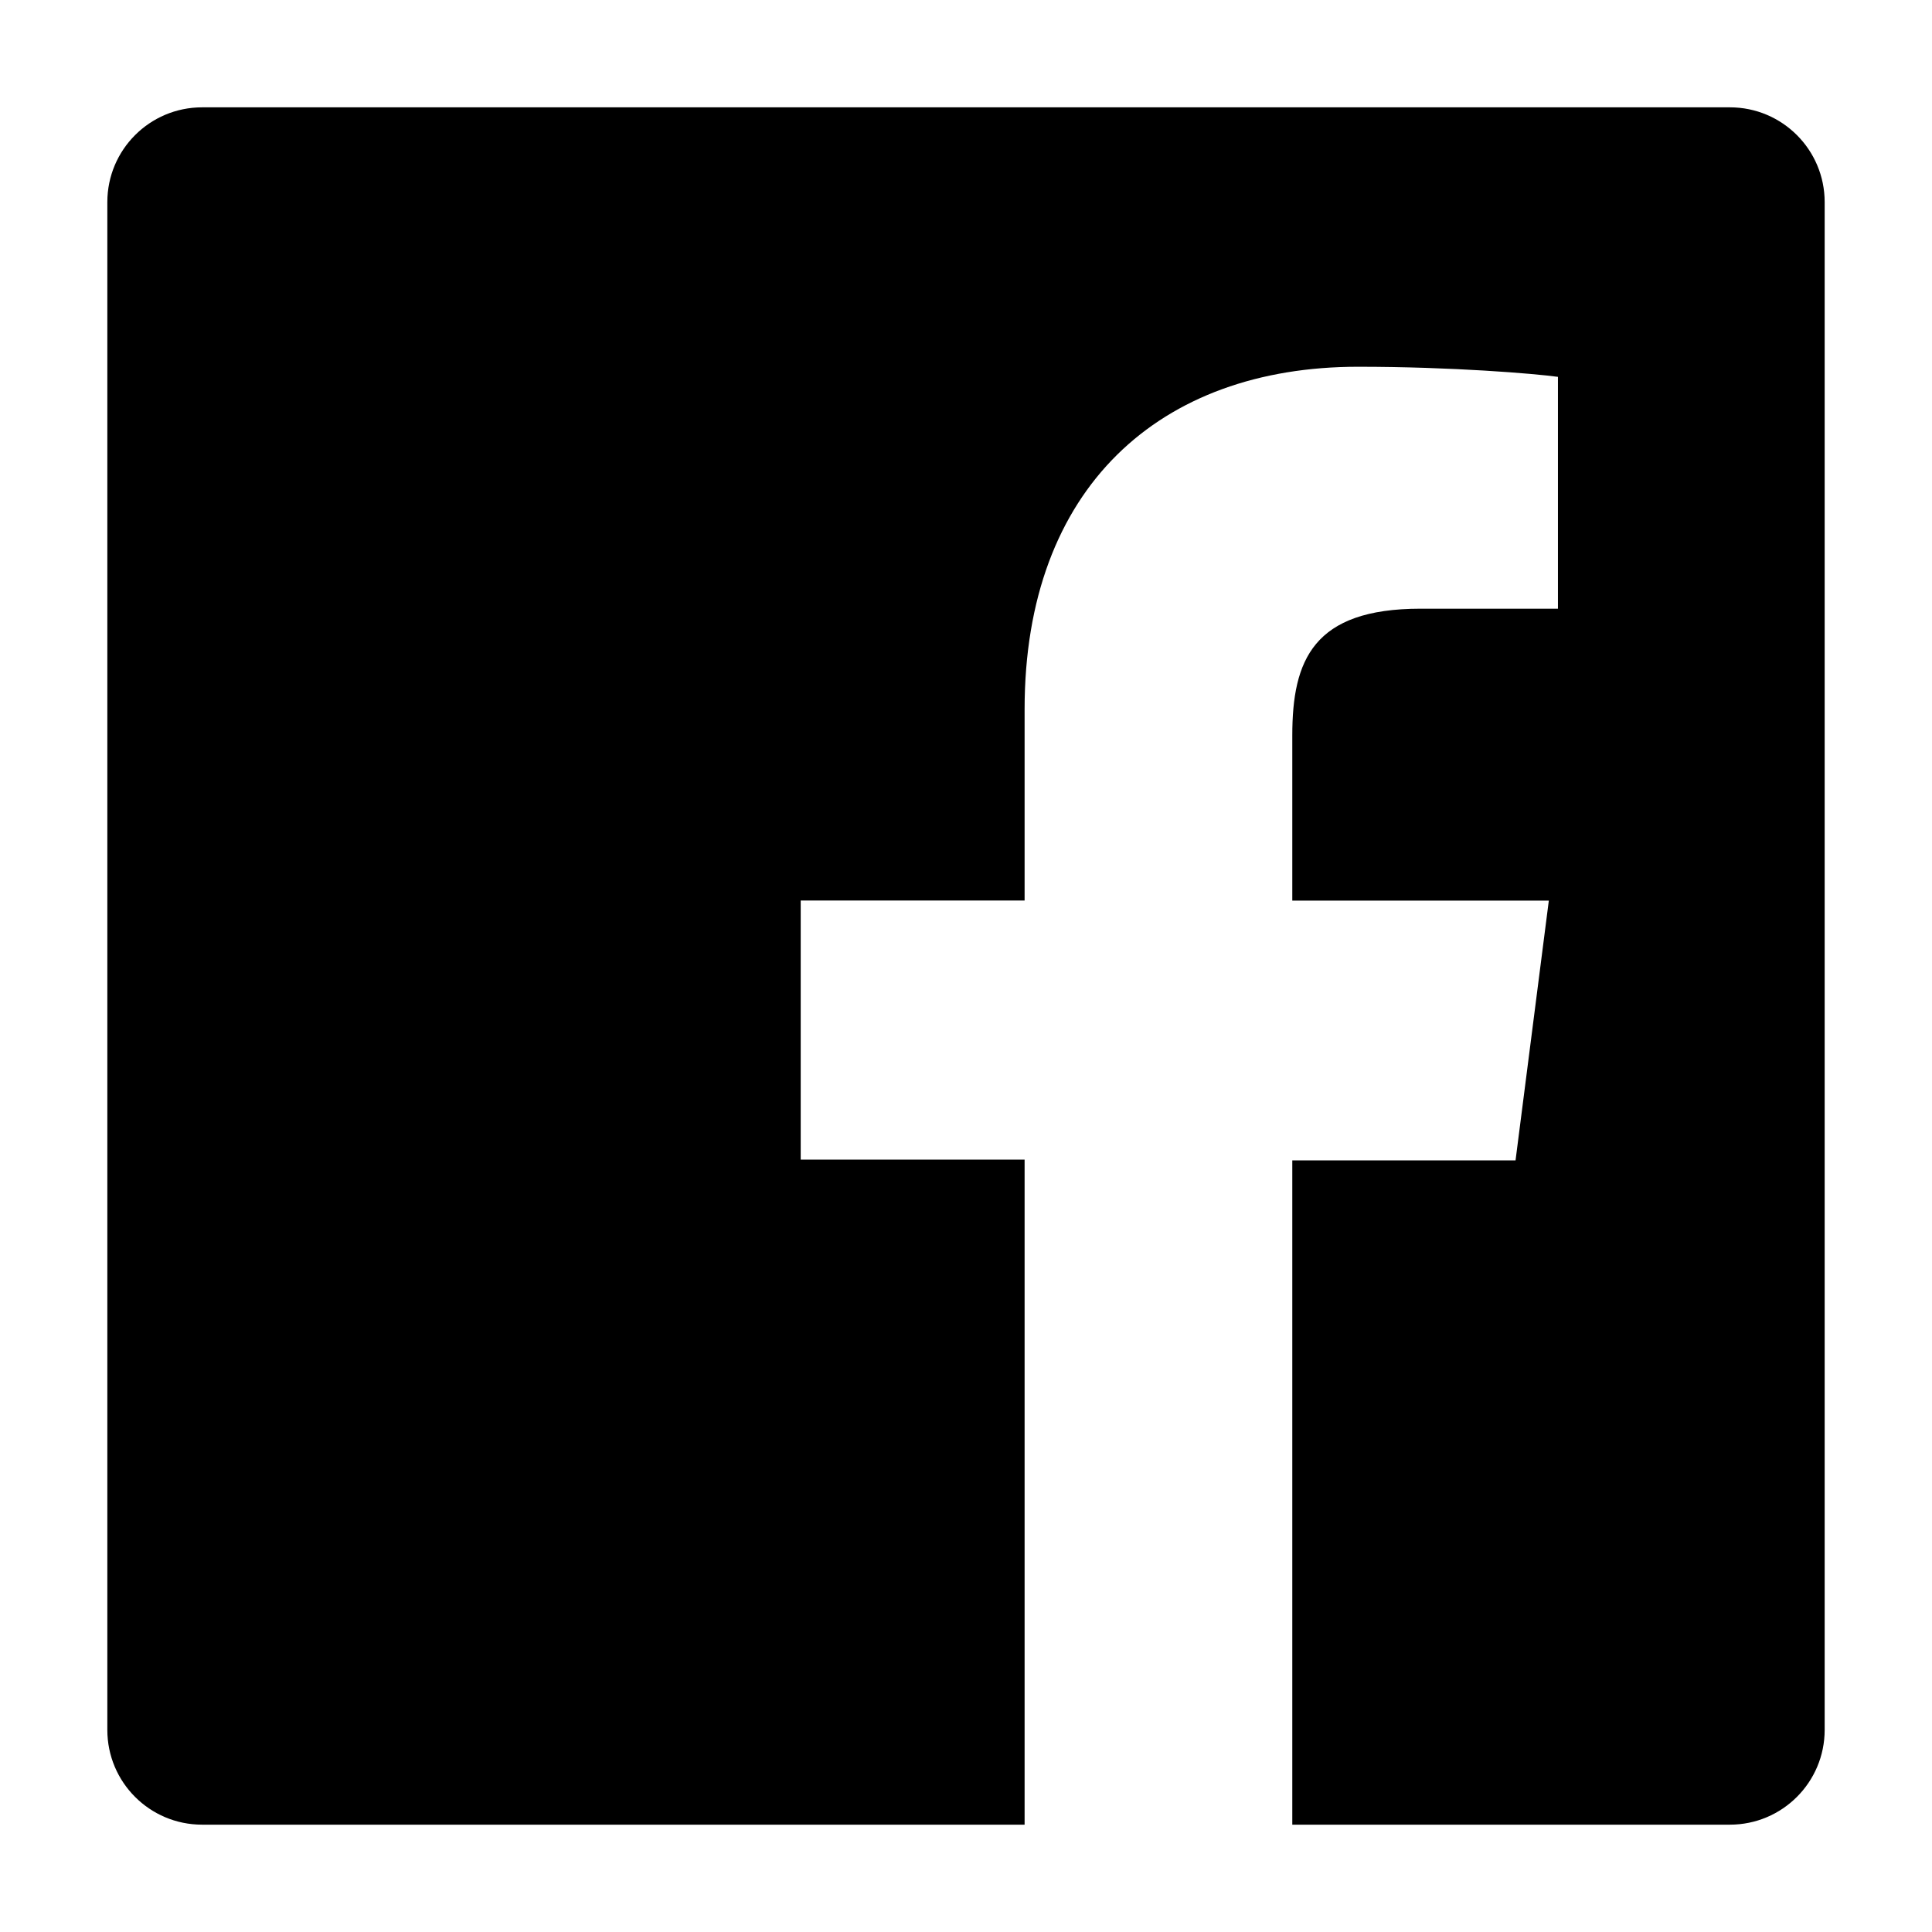
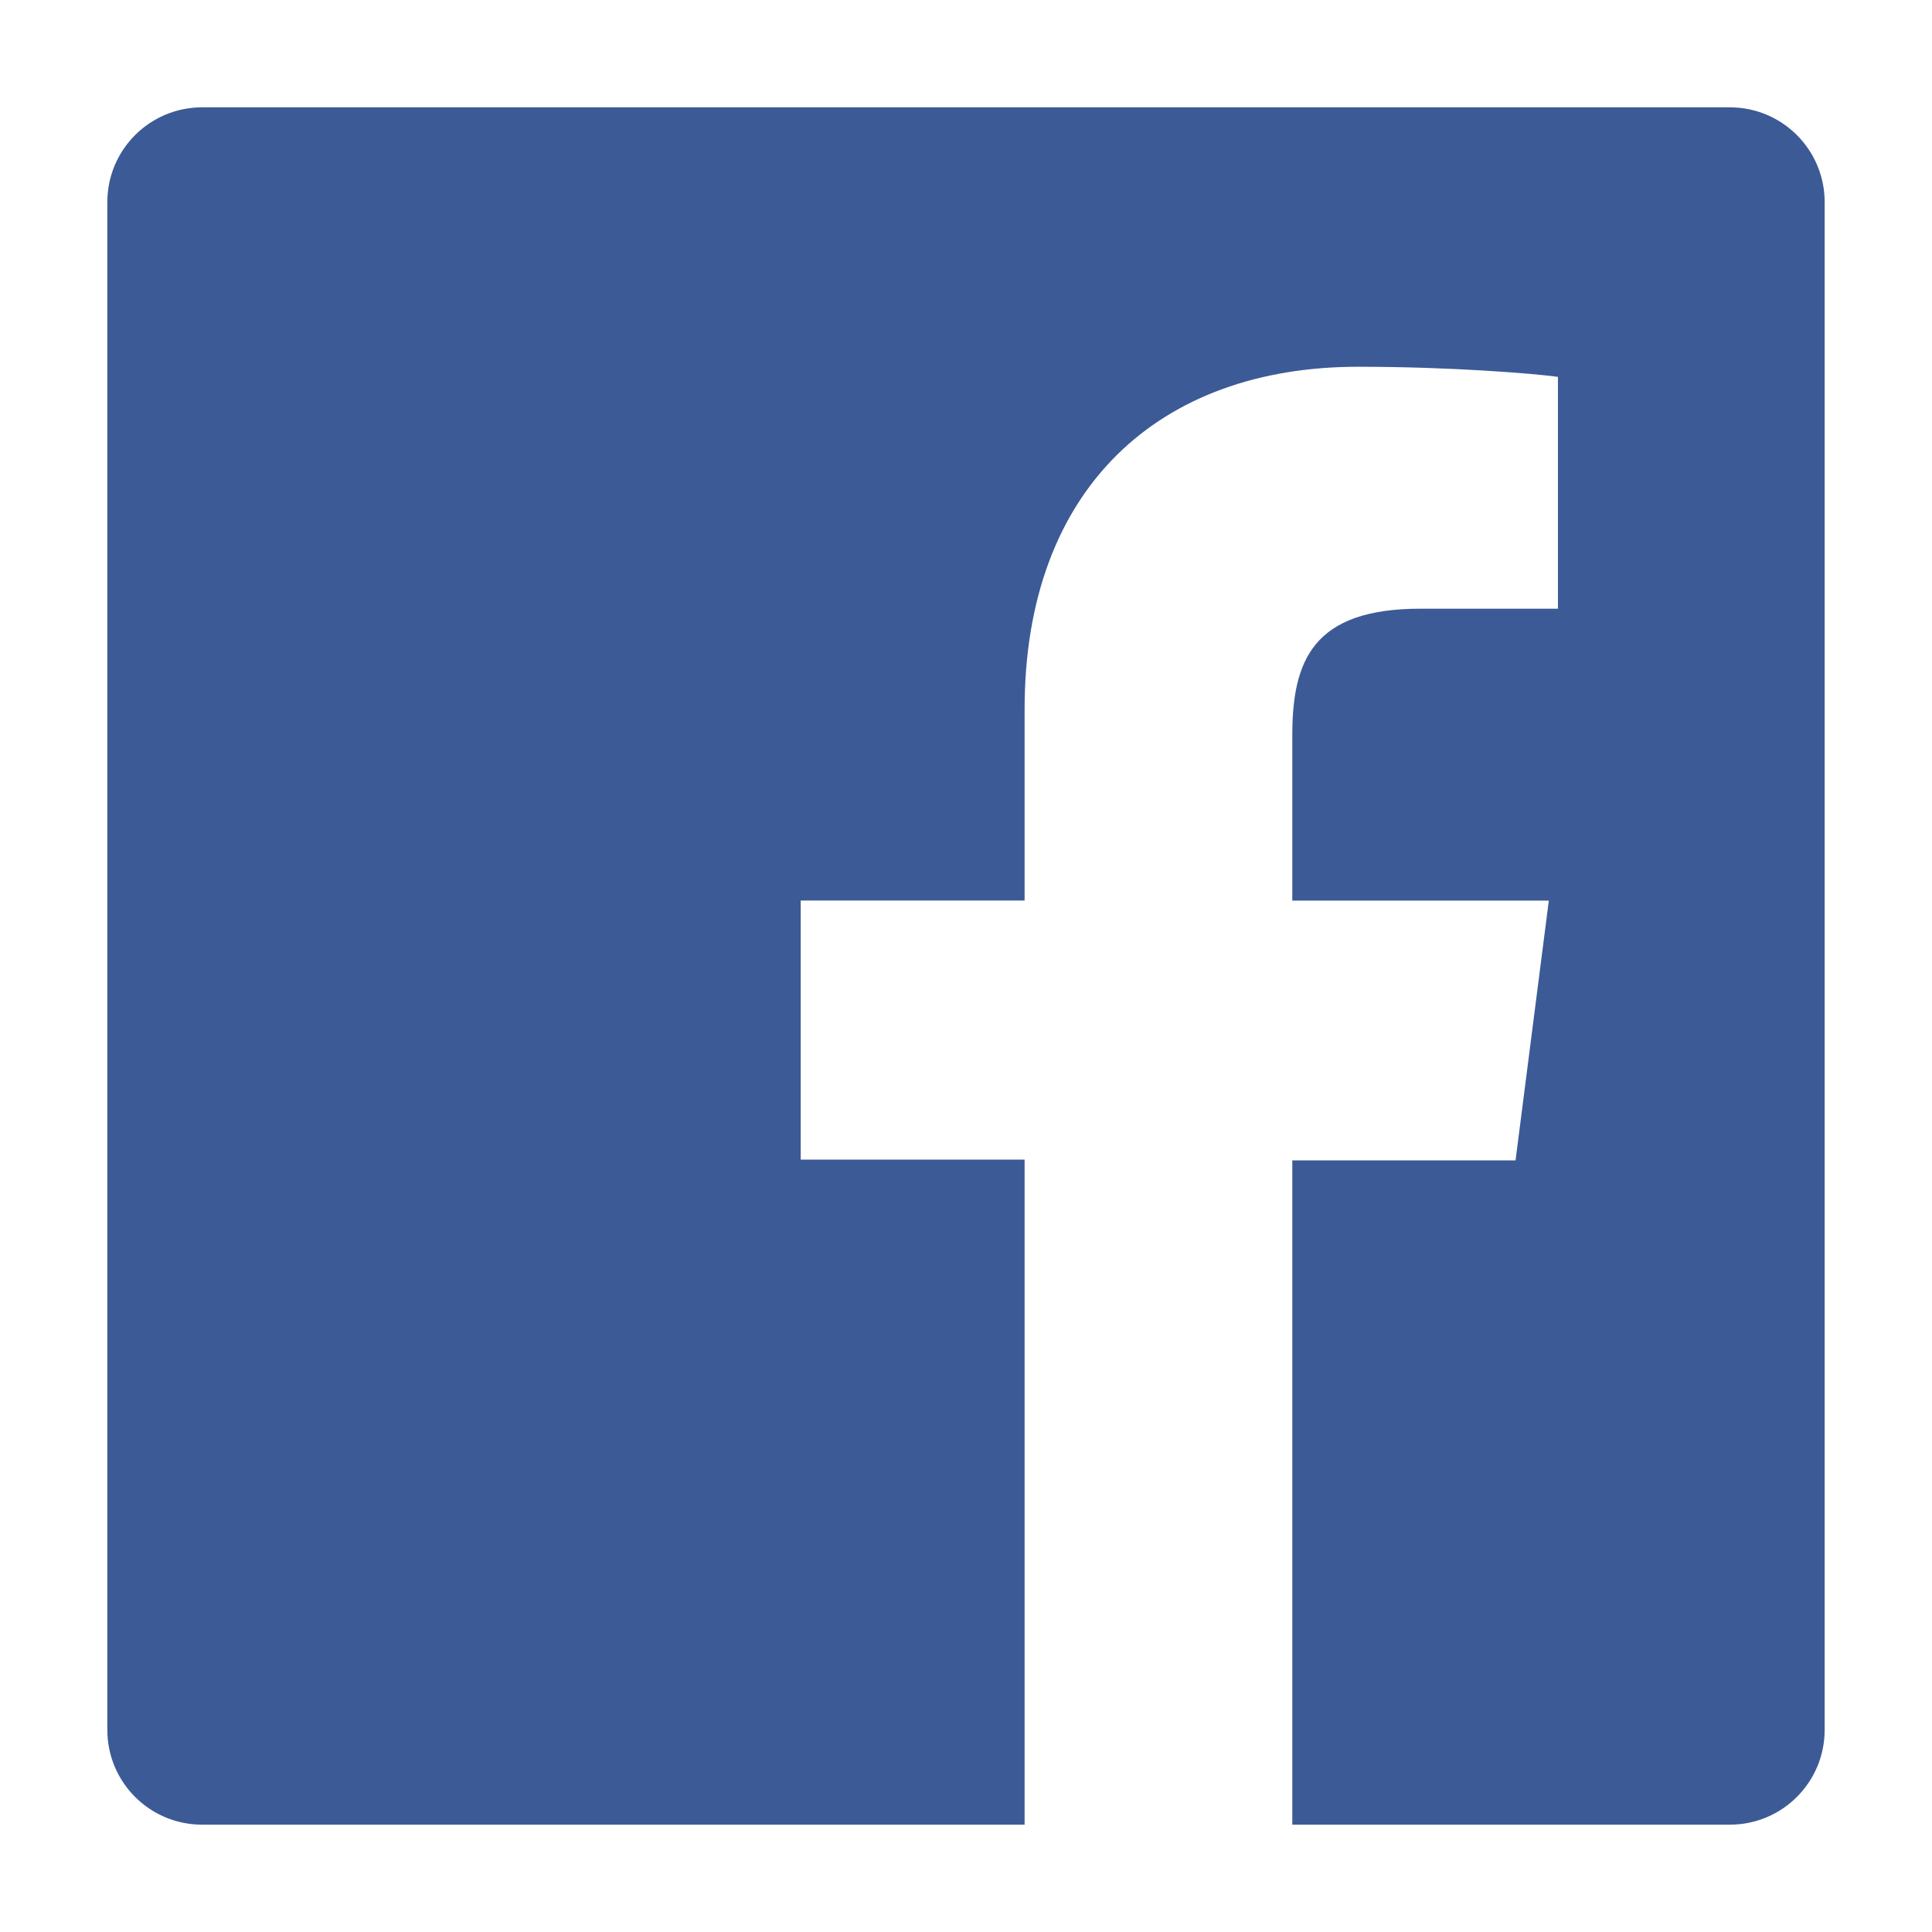
<svg role="icon" class="svg-icon iconFacebook" width="18" height="18" viewBox="0 0 18 18">
-   <path d="M16.117 1H1.883A.883.883 0 0 0 1 1.883v14.234c0 .488.395.883.883.883h7.663v-6.196H7.46V8.39h2.086V6.607c0-2.066 1.262-3.19 3.106-3.19.883 0 1.642.064 1.863.094v2.16h-1.28c-1 0-1.195.48-1.195 1.18v1.54h2.39l-.31 2.42h-2.08V17h4.077a.883.883 0 0 0 .883-.883V1.883A.883.883 0 0 0 16.117 1" />
+   <path d="M16.117 1H1.883A.883.883 0 0 0 1 1.883v14.234c0 .488.395.883.883.883h7.663v-6.196H7.46V8.39h2.086V6.607c0-2.066 1.262-3.19 3.106-3.19.883 0 1.642.064 1.863.094v2.16h-1.28c-1 0-1.195.48-1.195 1.18v1.54h2.39l-.31 2.42h-2.08V17h4.077a.883.883 0 0 0 .883-.883V1.883A.883.883 0 0 0 16.117 1" fill="#3C5A96" />
</svg>
